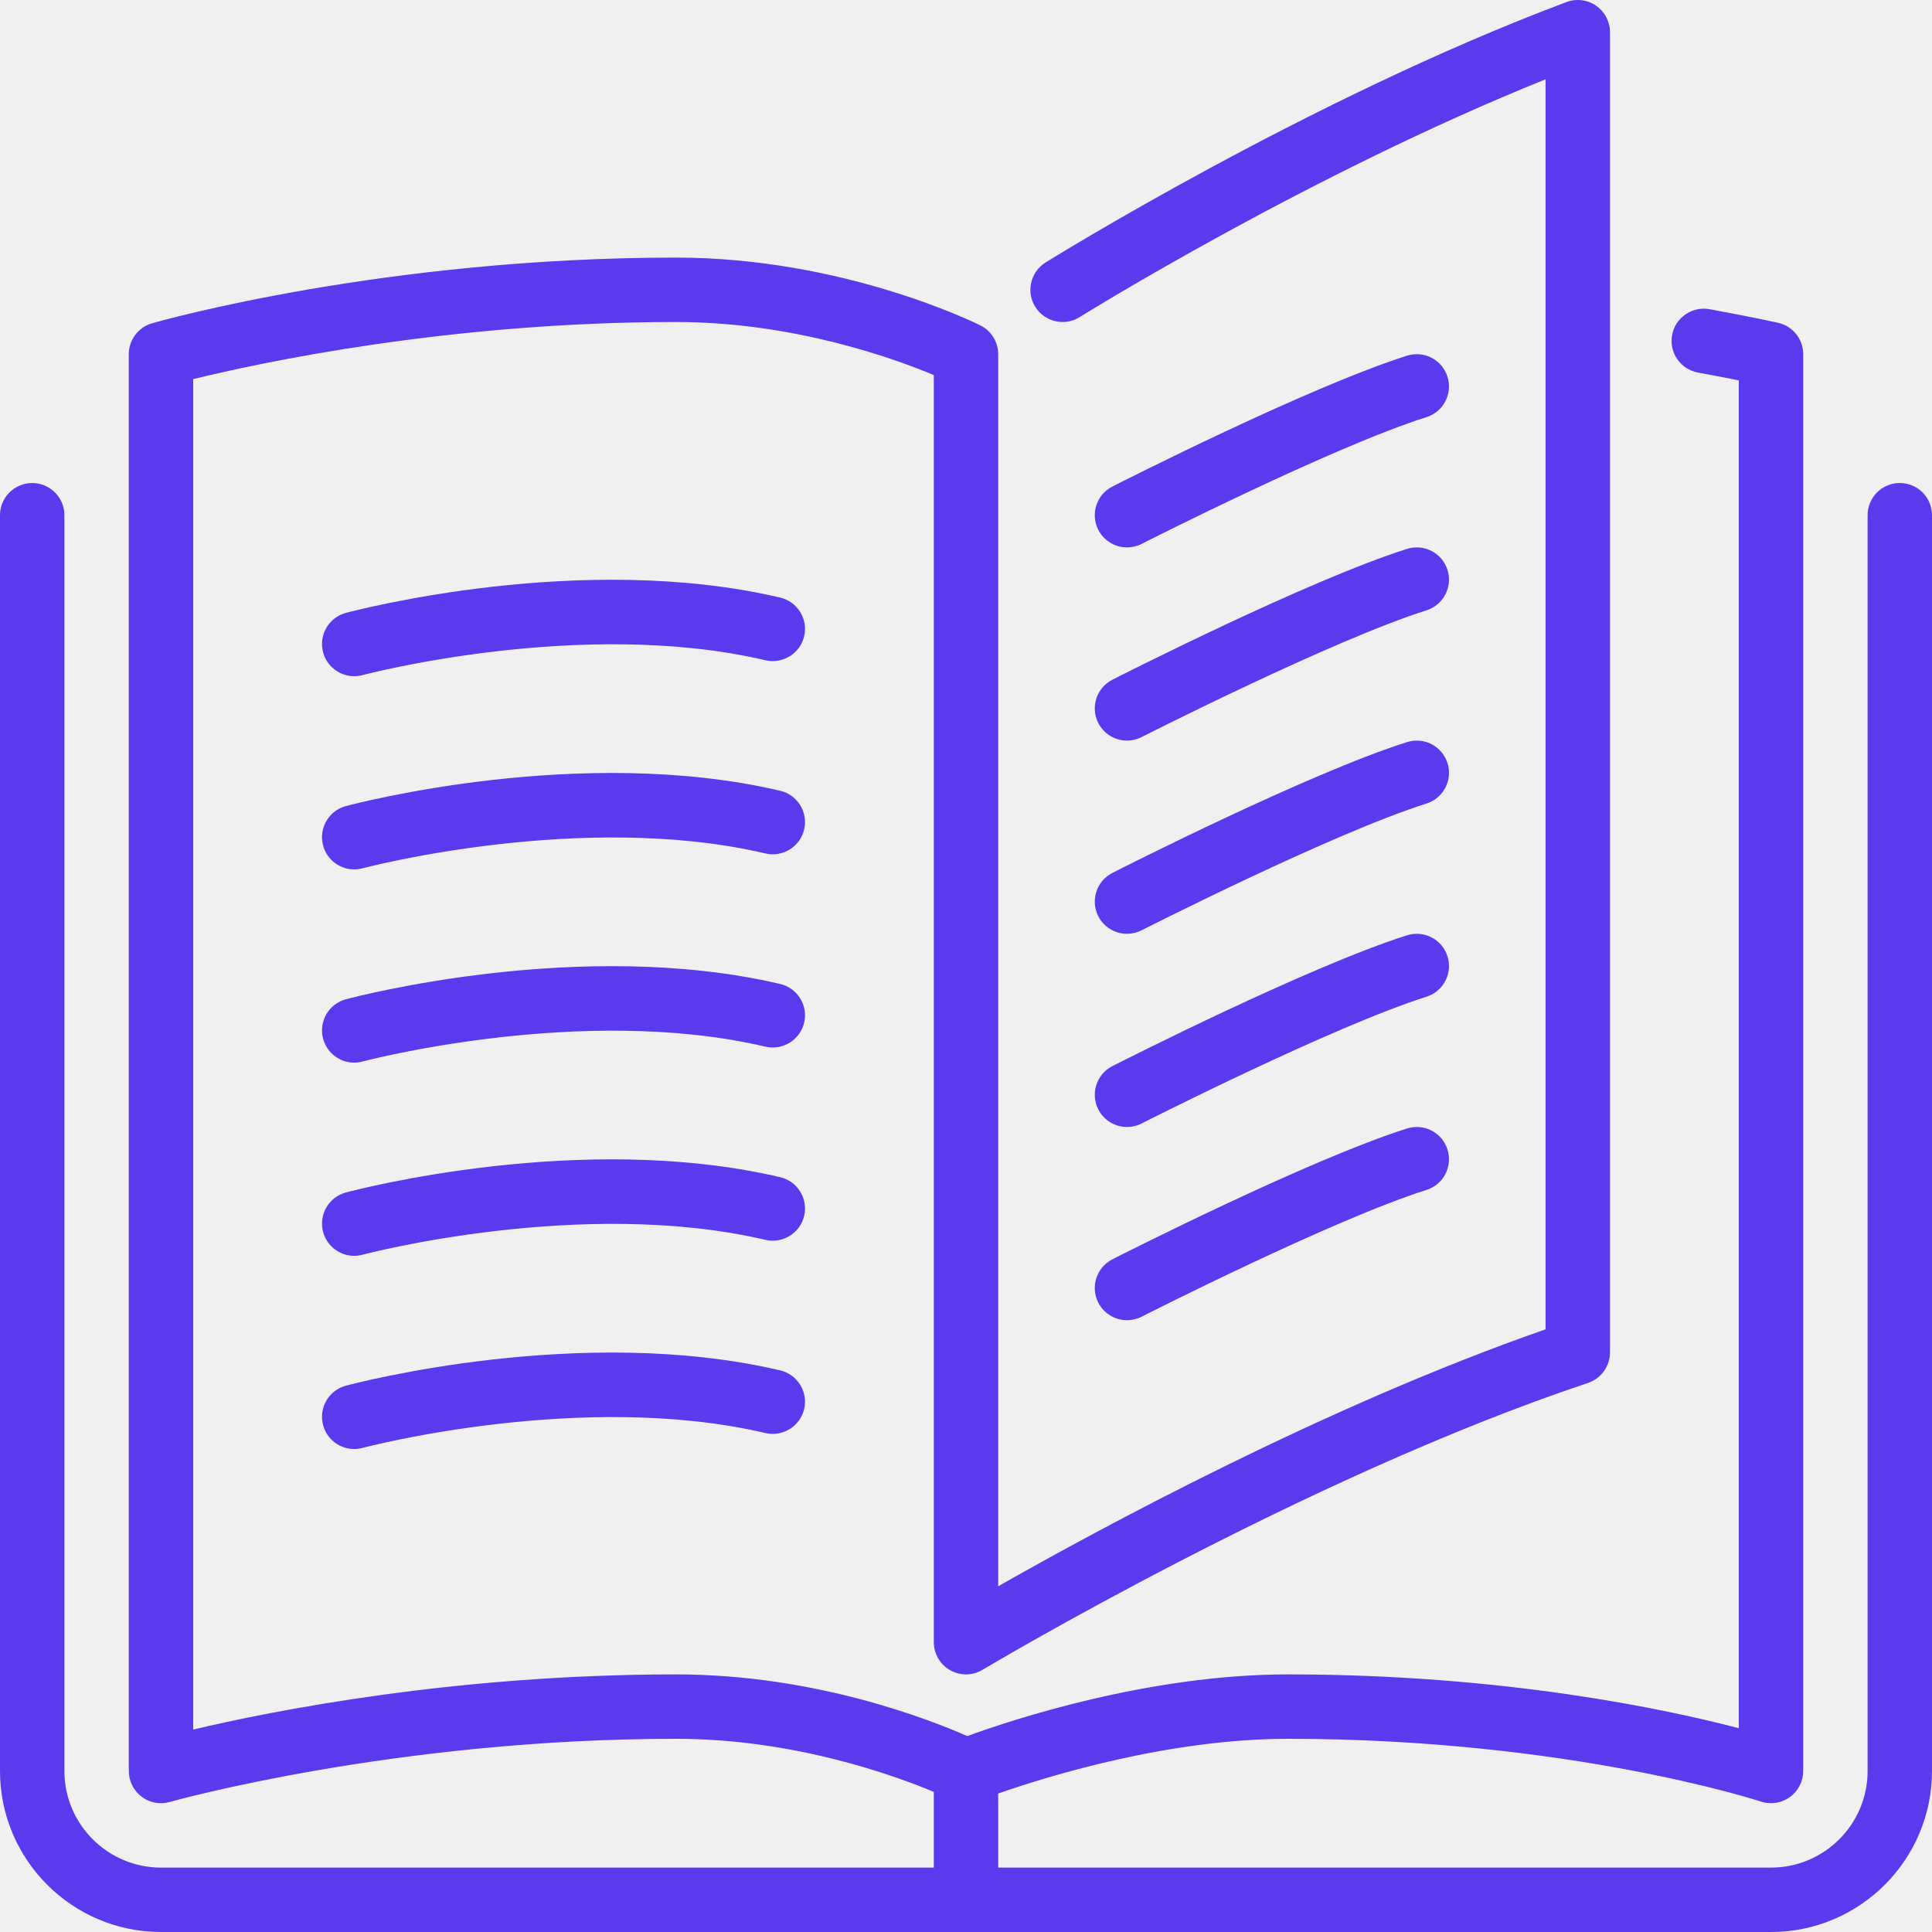
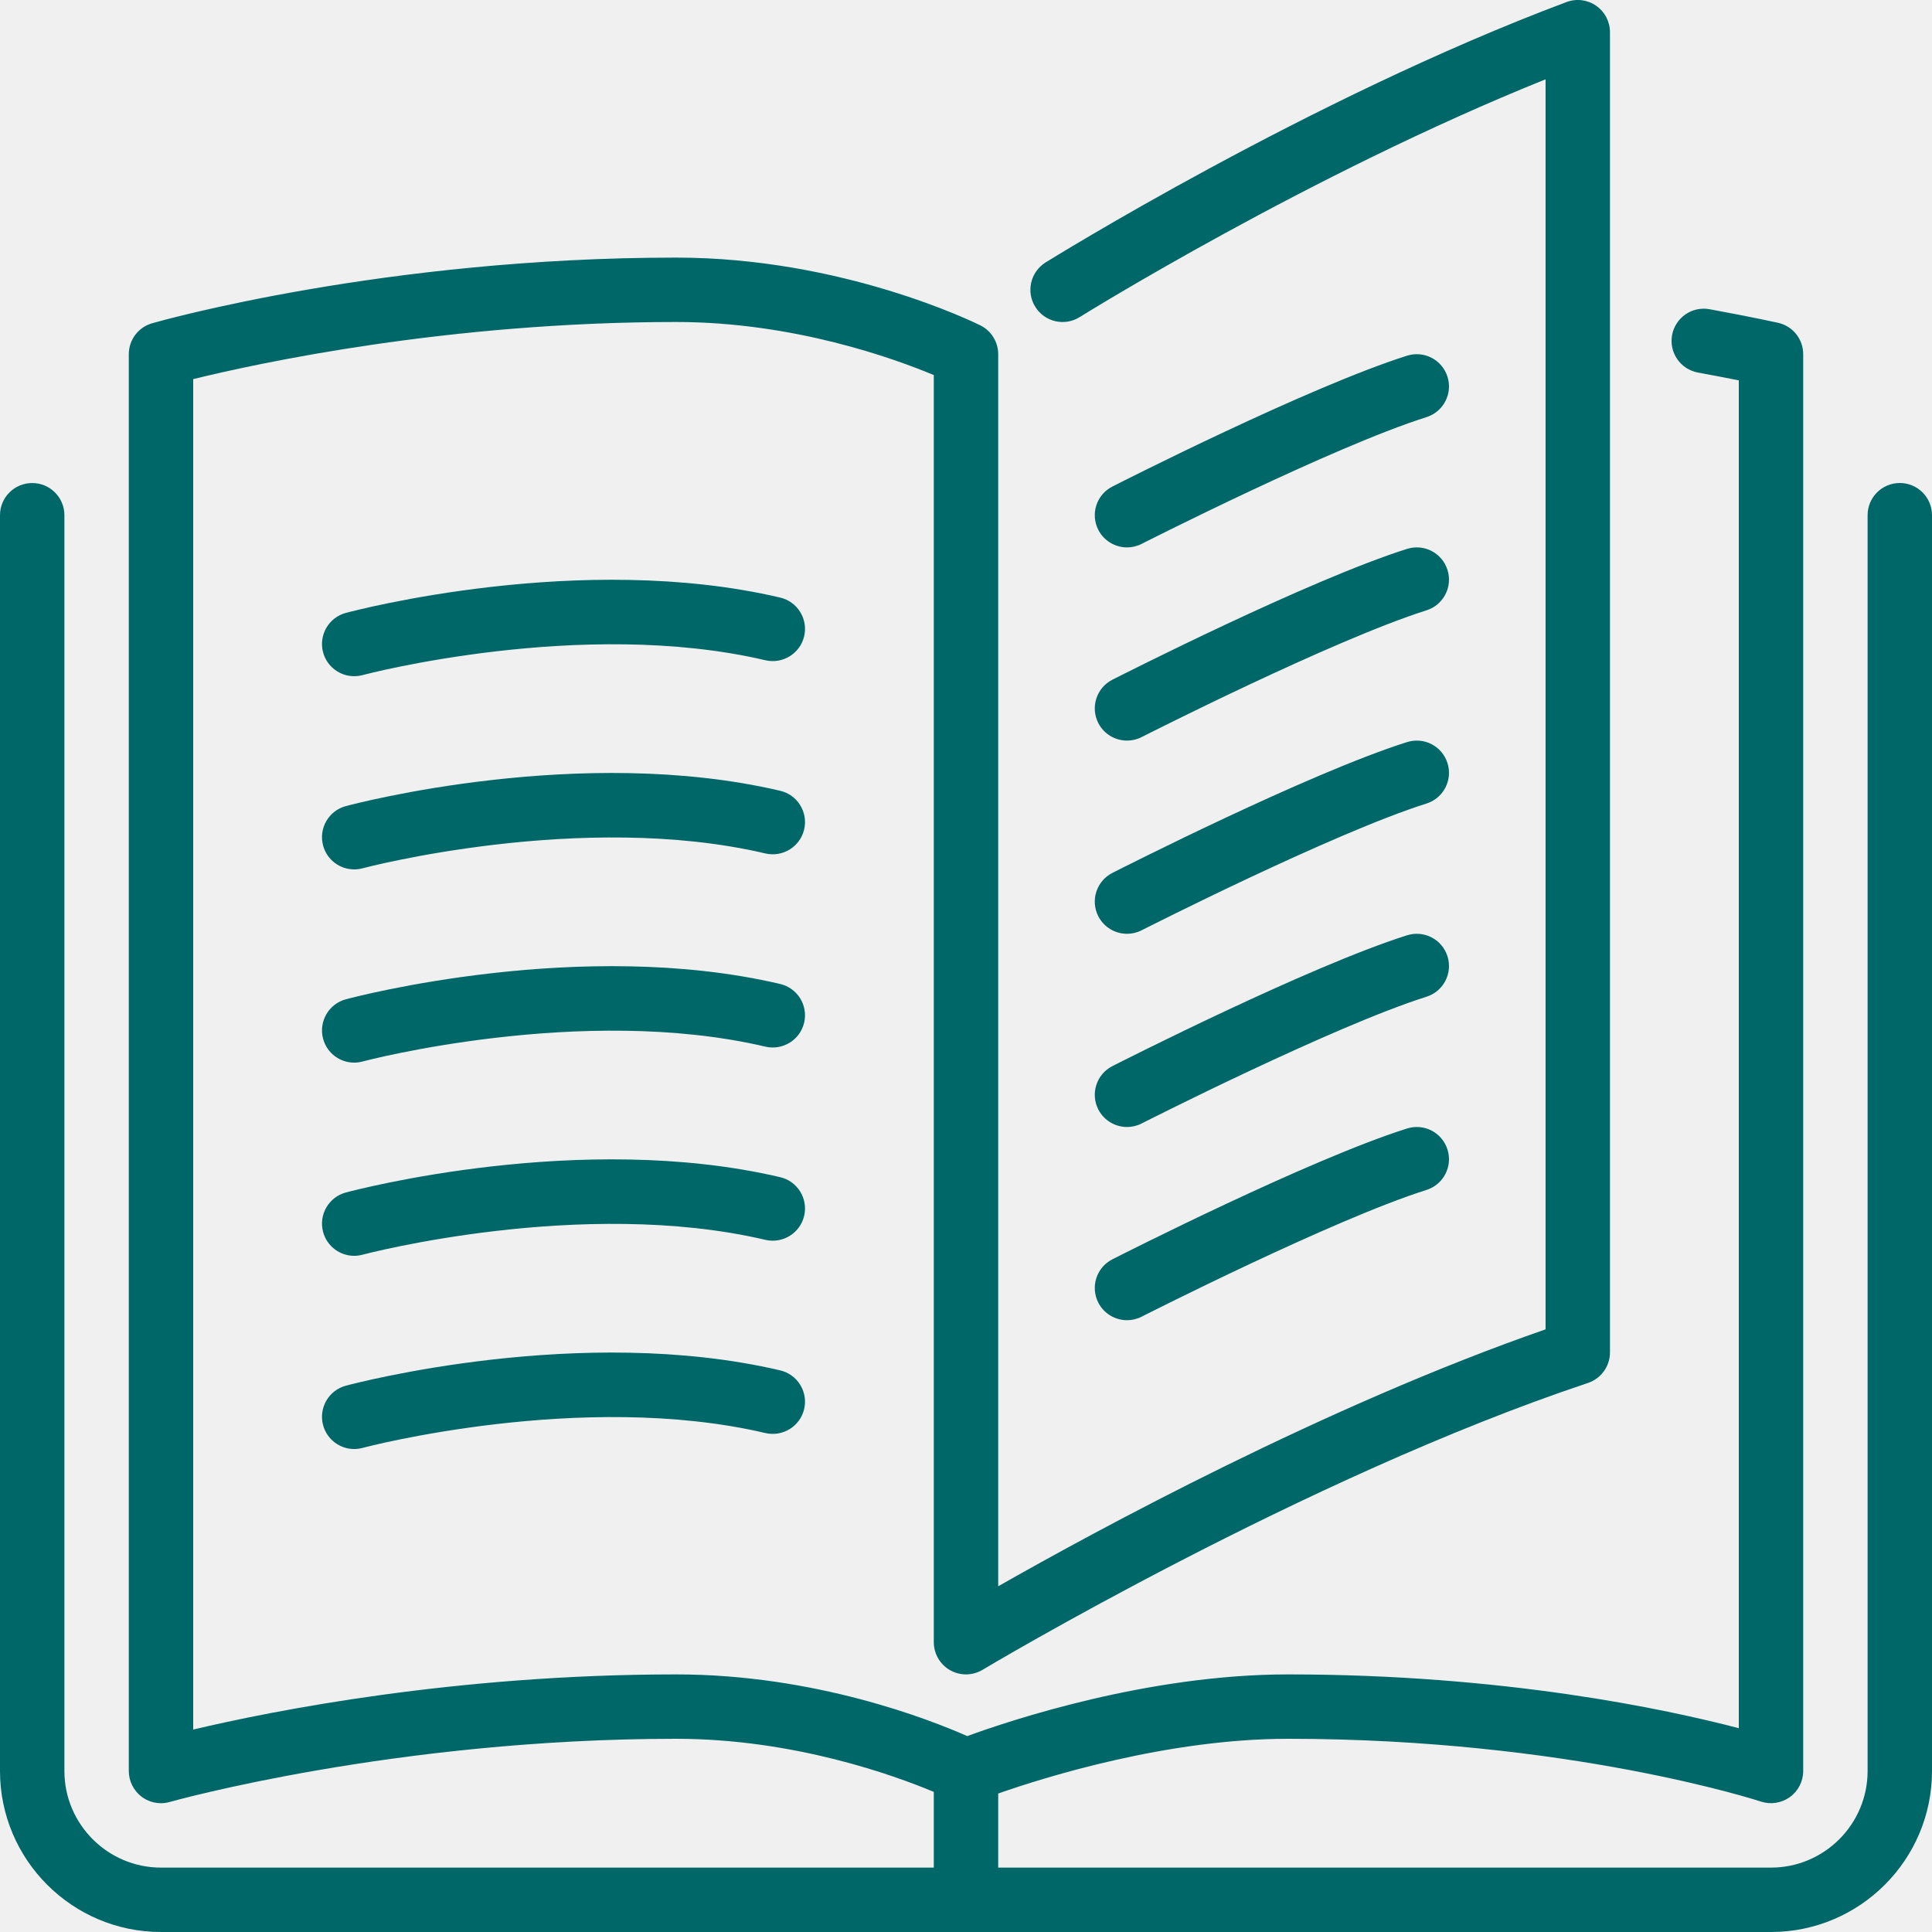
<svg xmlns="http://www.w3.org/2000/svg" width="60" height="60" viewBox="0 0 60 60" fill="none">
-   <path d="M34.108 28.454C34.285 28.8 34.637 29 35.001 29C35.153 29 35.309 28.965 35.454 28.891C35.513 28.861 41.399 25.871 44.302 24.954C44.828 24.787 45.12 24.225 44.953 23.699C44.786 23.173 44.229 22.88 43.698 23.046C40.64 24.013 34.794 26.983 34.546 27.109C34.054 27.359 33.858 27.961 34.108 28.454Z" fill="#5B3AEE" />
-   <path d="M35.001 17C35.153 17 35.309 16.965 35.454 16.891C35.513 16.861 41.399 13.871 44.302 12.954C44.828 12.787 45.12 12.225 44.953 11.7C44.786 11.173 44.229 10.88 43.698 11.046C40.64 12.014 34.794 14.983 34.546 15.11C34.054 15.359 33.858 15.961 34.108 16.454C34.285 16.8 34.637 17 35.001 17Z" fill="#5B3AEE" />
-   <path d="M59 15C58.447 15 58 15.448 58 16V55C58 56.654 56.654 58 55 58H31V55.699C32.458 55.189 36.256 54 40 54C48.711 54 54.626 55.929 54.685 55.949C54.986 56.049 55.322 55.999 55.585 55.811C55.846 55.623 56 55.321 56 55V11C56 10.531 55.675 10.125 55.217 10.024C55.217 10.024 54.433 9.849 53.093 9.603C52.551 9.503 52.029 9.863 51.928 10.405C51.829 10.949 52.188 11.47 52.731 11.57C53.242 11.664 53.67 11.747 54 11.813V53.671C51.733 53.077 46.702 52 40 52C35.643 52 31.363 53.431 30.039 53.916C28.862 53.396 25.304 52 21 52C14.112 52 8.438 53.136 6 53.713V11.774C7.997 11.283 13.895 10 21 10C24.646 10 27.773 11.135 29 11.648V51C29 51.36 29.194 51.693 29.507 51.87C29.82 52.048 30.206 52.043 30.515 51.857C30.614 51.798 40.522 45.88 49.316 42.949C49.724 42.812 49.999 42.431 49.999 42V1C49.999 0.672 49.839 0.365 49.569 0.178C49.3 -0.009 48.957 -0.052 48.648 0.064C40.647 3.064 32.551 8.102 32.47 8.152C32.002 8.445 31.859 9.062 32.152 9.53C32.444 9.998 33.061 10.142 33.53 9.848C33.604 9.801 40.647 5.42 47.999 2.463V41.284C41.173 43.656 34.047 47.529 31 49.263V11C31 10.621 30.786 10.275 30.447 10.105C30.275 10.021 26.177 8 21 8C11.964 8 5.017 9.955 4.725 10.039C4.296 10.161 4 10.554 4 11V55C4 55.313 4.148 55.609 4.397 55.798C4.573 55.931 4.785 56 5 56C5.092 56 5.184 55.987 5.274 55.961C5.343 55.942 12.258 54 21 54C24.656 54 27.78 55.138 29 55.649V58H5C3.346 58 2 56.654 2 55V16C2 15.448 1.552 15.001 1 15.001C0.448 15.001 0 15.448 0 16V55C0 57.757 2.243 60 5 60H55C57.757 60 60 57.757 60 55V16C59.999 15.448 59.553 15 59 15Z" fill="#5B3AEE" />
-   <path d="M34.108 22.454C34.285 22.8 34.637 23 35.001 23C35.153 23 35.309 22.965 35.454 22.891C35.513 22.861 41.399 19.871 44.302 18.954C44.828 18.787 45.12 18.225 44.953 17.699C44.786 17.173 44.229 16.88 43.698 17.046C40.64 18.013 34.794 20.983 34.546 21.109C34.054 21.359 33.858 21.961 34.108 22.454Z" fill="#5B3AEE" />
-   <path d="M34.108 34.454C34.285 34.8 34.637 35 35.001 35C35.153 35 35.309 34.965 35.454 34.891C35.513 34.861 41.399 31.871 44.302 30.954C44.828 30.787 45.12 30.225 44.953 29.699C44.786 29.173 44.229 28.88 43.698 29.046C40.64 30.013 34.794 32.983 34.546 33.109C34.054 33.359 33.858 33.961 34.108 34.454Z" fill="#5B3AEE" />
-   <path d="M24.228 18.558C18.053 17.109 11.036 18.956 10.741 19.034C10.208 19.177 9.891 19.725 10.034 20.259C10.154 20.706 10.558 21 10.999 21C11.085 21 11.172 20.989 11.259 20.966C11.326 20.947 18.082 19.17 23.772 20.505C24.307 20.63 24.848 20.297 24.974 19.759C25.1 19.222 24.766 18.684 24.228 18.558Z" fill="#5B3AEE" />
-   <path d="M24.228 24.558C18.053 23.11 11.036 24.955 10.741 25.034C10.208 25.177 9.891 25.725 10.034 26.259C10.154 26.706 10.558 27 10.999 27C11.085 27 11.172 26.989 11.259 26.966C11.326 26.947 18.082 25.17 23.772 26.505C24.307 26.63 24.848 26.297 24.974 25.759C25.1 25.222 24.766 24.684 24.228 24.558Z" fill="#5B3AEE" />
-   <path d="M34.108 40.454C34.285 40.8 34.637 41 35.001 41C35.153 41 35.309 40.965 35.454 40.891C35.513 40.861 41.399 37.871 44.302 36.954C44.828 36.787 45.12 36.225 44.953 35.699C44.786 35.173 44.229 34.88 43.698 35.046C40.64 36.013 34.794 38.983 34.546 39.109C34.054 39.359 33.858 39.961 34.108 40.454Z" fill="#5B3AEE" />
-   <path d="M24.228 30.558C18.053 29.11 11.036 30.954 10.741 31.034C10.208 31.177 9.891 31.726 10.034 32.259C10.154 32.706 10.558 33.001 10.999 33.001C11.085 33.001 11.172 32.989 11.259 32.966C11.326 32.947 18.082 31.17 23.772 32.505C24.307 32.63 24.848 32.297 24.974 31.759C25.1 31.222 24.766 30.684 24.228 30.558Z" fill="#5B3AEE" />
-   <path d="M24.228 42.558C18.053 41.109 11.036 42.955 10.741 43.034C10.208 43.177 9.891 43.725 10.034 44.259C10.154 44.706 10.558 45.001 10.999 45.001C11.085 45.001 11.172 44.989 11.259 44.966C11.326 44.947 18.082 43.17 23.772 44.505C24.307 44.629 24.848 44.297 24.974 43.759C25.1 43.222 24.766 42.684 24.228 42.558Z" fill="#5B3AEE" />
-   <path d="M24.228 36.558C18.053 35.109 11.036 36.954 10.741 37.034C10.208 37.177 9.891 37.725 10.034 38.259C10.154 38.706 10.558 39.001 10.999 39.001C11.085 39.001 11.172 38.989 11.259 38.966C11.326 38.947 18.082 37.17 23.772 38.505C24.307 38.63 24.848 38.297 24.974 37.759C25.1 37.222 24.766 36.684 24.228 36.558Z" fill="#5B3AEE" />
+   <g clip-path="url(#clip0_43_11)">
+     <path d="M34.108 28.454C34.285 28.8 34.637 29 35.001 29C35.153 29 35.309 28.965 35.454 28.891C35.513 28.861 41.399 25.871 44.302 24.954C44.828 24.787 45.12 24.225 44.953 23.699C44.786 23.173 44.229 22.88 43.698 23.046C40.64 24.013 34.794 26.983 34.546 27.109C34.054 27.359 33.858 27.961 34.108 28.454Z" fill="#006769" />
+     <path d="M35.001 17C35.153 17 35.309 16.965 35.454 16.891C35.513 16.861 41.399 13.871 44.302 12.954C44.828 12.787 45.12 12.225 44.953 11.7C44.786 11.173 44.229 10.88 43.698 11.046C40.64 12.014 34.794 14.983 34.546 15.11C34.054 15.359 33.858 15.961 34.108 16.454C34.285 16.8 34.637 17 35.001 17Z" fill="#006769" />
+     <path d="M59 15C58.447 15 58 15.448 58 16V55C58 56.654 56.654 58 55 58H31V55.699C32.458 55.189 36.256 54 40 54C48.711 54 54.626 55.929 54.685 55.949C54.986 56.049 55.322 55.999 55.585 55.811C55.846 55.623 56 55.321 56 55V11C56 10.531 55.675 10.125 55.217 10.024C55.217 10.024 54.433 9.849 53.093 9.603C52.551 9.503 52.029 9.863 51.928 10.405C51.829 10.949 52.188 11.47 52.731 11.57C53.242 11.664 53.67 11.747 54 11.813V53.671C51.733 53.077 46.702 52 40 52C35.643 52 31.363 53.431 30.039 53.916C28.862 53.396 25.304 52 21 52C14.112 52 8.438 53.136 6 53.713V11.774C7.997 11.283 13.895 10 21 10C24.646 10 27.773 11.135 29 11.648V51C29 51.36 29.194 51.693 29.507 51.87C29.82 52.048 30.206 52.043 30.515 51.857C30.614 51.798 40.522 45.88 49.316 42.949C49.724 42.812 49.999 42.431 49.999 42V1C49.999 0.672 49.839 0.365 49.569 0.178C49.3 -0.009 48.957 -0.052 48.648 0.064C40.647 3.064 32.551 8.102 32.47 8.152C32.002 8.445 31.859 9.062 32.152 9.53C32.444 9.998 33.061 10.142 33.53 9.848C33.604 9.801 40.647 5.42 47.999 2.463V41.284C41.173 43.656 34.047 47.529 31 49.263V11C31 10.621 30.786 10.275 30.447 10.105C30.275 10.021 26.177 8 21 8C11.964 8 5.017 9.955 4.725 10.039C4.296 10.161 4 10.554 4 11V55C4 55.313 4.148 55.609 4.397 55.798C4.573 55.931 4.785 56 5 56C5.092 56 5.184 55.987 5.274 55.961C5.343 55.942 12.258 54 21 54C24.656 54 27.78 55.138 29 55.649V58H5C3.346 58 2 56.654 2 55V16C2 15.448 1.552 15.001 1 15.001C0.448 15.001 0 15.448 0 16V55C0 57.757 2.243 60 5 60H55C57.757 60 60 57.757 60 55V16C59.999 15.448 59.553 15 59 15Z" fill="#006769" />
+     <path d="M34.108 22.454C34.285 22.8 34.637 23 35.001 23C35.153 23 35.309 22.965 35.454 22.891C35.513 22.861 41.399 19.871 44.302 18.954C44.828 18.787 45.12 18.225 44.953 17.699C44.786 17.173 44.229 16.88 43.698 17.046C40.64 18.013 34.794 20.983 34.546 21.109C34.054 21.359 33.858 21.961 34.108 22.454Z" fill="#006769" />
+     <path d="M34.108 34.454C34.285 34.8 34.637 35 35.001 35C35.153 35 35.309 34.965 35.454 34.891C35.513 34.861 41.399 31.871 44.302 30.954C44.828 30.787 45.12 30.225 44.953 29.699C44.786 29.173 44.229 28.88 43.698 29.046C40.64 30.013 34.794 32.983 34.546 33.109C34.054 33.359 33.858 33.961 34.108 34.454Z" fill="#006769" />
+     <path d="M24.228 18.558C18.053 17.109 11.036 18.956 10.741 19.034C10.208 19.177 9.891 19.725 10.034 20.259C10.154 20.706 10.558 21 10.999 21C11.085 21 11.172 20.989 11.259 20.966C11.326 20.947 18.082 19.17 23.772 20.505C24.307 20.63 24.848 20.297 24.974 19.759C25.1 19.222 24.766 18.684 24.228 18.558Z" fill="#006769" />
+     <path d="M24.228 24.558C18.053 23.11 11.036 24.955 10.741 25.034C10.208 25.177 9.891 25.725 10.034 26.259C10.154 26.706 10.558 27 10.999 27C11.085 27 11.172 26.989 11.259 26.966C11.326 26.947 18.082 25.17 23.772 26.505C24.307 26.63 24.848 26.297 24.974 25.759C25.1 25.222 24.766 24.684 24.228 24.558Z" fill="#006769" />
+     <path d="M34.108 40.454C34.285 40.8 34.637 41 35.001 41C35.153 41 35.309 40.965 35.454 40.891C35.513 40.861 41.399 37.871 44.302 36.954C44.828 36.787 45.12 36.225 44.953 35.699C44.786 35.173 44.229 34.88 43.698 35.046C40.64 36.013 34.794 38.983 34.546 39.109C34.054 39.359 33.858 39.961 34.108 40.454Z" fill="#006769" />
+     <path d="M24.228 30.558C18.053 29.11 11.036 30.954 10.741 31.034C10.208 31.177 9.891 31.726 10.034 32.259C10.154 32.706 10.558 33.001 10.999 33.001C11.085 33.001 11.172 32.989 11.259 32.966C11.326 32.947 18.082 31.17 23.772 32.505C24.307 32.63 24.848 32.297 24.974 31.759C25.1 31.222 24.766 30.684 24.228 30.558Z" fill="#006769" />
+     <path d="M24.228 42.558C18.053 41.109 11.036 42.955 10.741 43.034C10.208 43.177 9.891 43.725 10.034 44.259C10.154 44.706 10.558 45.001 10.999 45.001C11.085 45.001 11.172 44.989 11.259 44.966C11.326 44.947 18.082 43.17 23.772 44.505C24.307 44.629 24.848 44.297 24.974 43.759C25.1 43.222 24.766 42.684 24.228 42.558Z" fill="#006769" />
+     <path d="M24.228 36.558C18.053 35.109 11.036 36.954 10.741 37.034C10.208 37.177 9.891 37.725 10.034 38.259C10.154 38.706 10.558 39.001 10.999 39.001C11.085 39.001 11.172 38.989 11.259 38.966C11.326 38.947 18.082 37.17 23.772 38.505C24.307 38.63 24.848 38.297 24.974 37.759C25.1 37.222 24.766 36.684 24.228 36.558Z" fill="#006769" />
+   </g>
+   <defs>
+     <clipPath id="clip0_43_11">
+       <rect width="60" height="60" fill="white" />
+     </clipPath>
+   </defs>
</svg>
